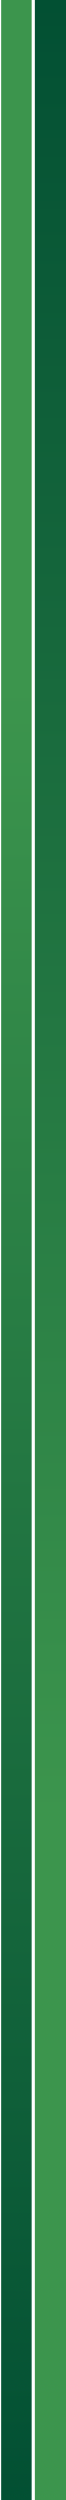
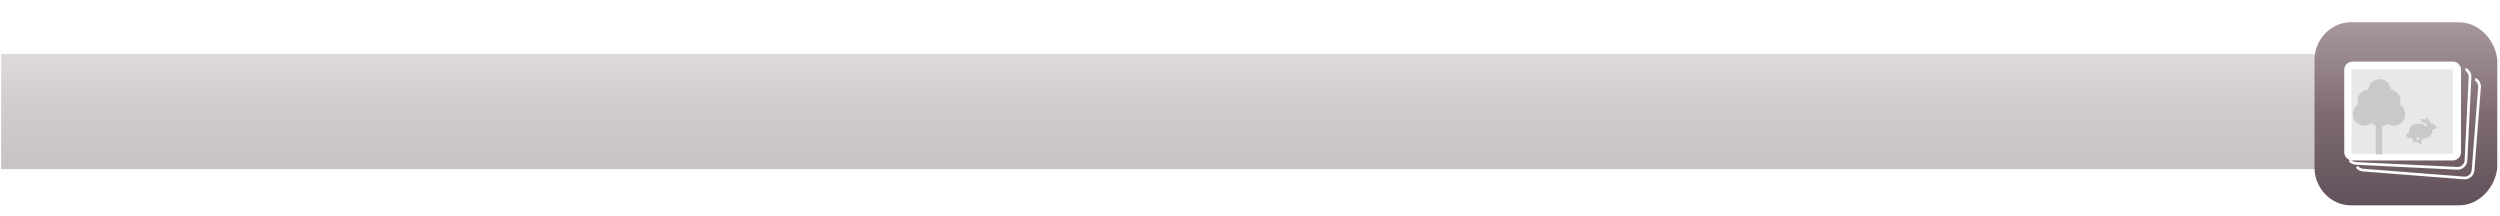
- <svg xmlns="http://www.w3.org/2000/svg" version="1.1" id="Layer_1" x="0px" y="0px" width="37.535px" height="1440px" viewBox="0 0 37.535 1440" enable-background="new 0 0 37.535 1440" xml:space="preserve">
-   <linearGradient id="SVGID_1_" gradientUnits="userSpaceOnUse" x1="9.451" y1="-2.14" x2="9.451" y2="1477.706">
-     <stop offset="0.268" style="stop-color:#3C954D" />
-     <stop offset="1" style="stop-color:#004D32" />
+ <svg xmlns="http://www.w3.org/2000/svg" version="1.1" id="Layer_1" x="0px" y="0px" width="1280.334px" height="110.29px" viewBox="0 0 1280.334 110.29" enable-background="new 0 0 1280.334 110.29" xml:space="preserve">
+   <linearGradient id="SVGID_1_" gradientUnits="userSpaceOnUse" x1="594.051" y1="-1402.061" x2="594.051" y2="-1463.221" gradientTransform="matrix(1 0 0 -1 0 -1378.205)">
+     <stop offset="0" style="stop-color:#A7989B" />
+     <stop offset="0.5" style="stop-color:#7F6C72" />
+     <stop offset="1" style="stop-color:#62515B" />
  </linearGradient>
-   <rect x="0.672" fill="url(#SVGID_1_)" width="17.557" height="1440" />
-   <linearGradient id="SVGID_2_" gradientUnits="userSpaceOnUse" x1="-555.795" y1="-2.141" x2="-555.795" y2="1477.706" gradientTransform="matrix(-1 0 0 -1 -526.6514 1440)">
-     <stop offset="0.268" style="stop-color:#3C954D" />
-     <stop offset="1" style="stop-color:#004D32" />
-   </linearGradient>
-   <rect x="20.08" fill="url(#SVGID_2_)" width="18.127" height="1440" />
+   <rect x="0.603" y="27.656" opacity="0.35" fill="url(#SVGID_1_)" width="1186.896" height="58.938" />
+   <g>
+     <linearGradient id="SVGID_2_" gradientUnits="userSpaceOnUse" x1="1232.142" y1="11.553" x2="1232.142" y2="104.854">
+       <stop offset="0" style="stop-color:#A7989B" />
+       <stop offset="0.5" style="stop-color:#7F6C72" />
+       <stop offset="1" style="stop-color:#62515B" />
+     </linearGradient>
+     <path fill="url(#SVGID_2_)" d="M1278.937,86.028c-1.091,10.175-9.413,19.13-19.59,19.13h-55.5c-10.175,0-18.5-8.955-18.5-19.13   V30.527c0-10.175,8.325-19.115,18.5-19.115h55.5c10.177,0,18.499,8.94,19.59,19.115V86.028z" />
+     <path fill="#FEFEFE" d="M1260.367,77.949c0,2.344-1.902,4.245-4.247,4.245h-51.31c-2.345,0-4.246-1.901-4.246-4.245V35.781   c0-2.345,1.901-4.246,4.246-4.246h51.31c2.345,0,4.247,1.901,4.247,4.246V77.949z" />
+     <rect x="1204.288" y="35.611" fill="#E8E8E8" width="51.832" height="43.202" />
+     <path fill="#FEFEFE" d="M1203.879,81.603c0.624,0.8,1.58,1.334,2.671,1.389l51.893,2.523c1.985,0.096,3.679-1.44,3.774-3.426   l2.074-42.646c0.066-1.352-0.625-2.568-1.699-3.237l-0.155-0.062l0.418-1.377c1.753,0.846,2.926,2.681,2.825,4.744l-2.075,42.646   c-0.133,2.751-2.479,4.879-5.229,4.746l-51.894-2.524c-1.463-0.071-2.748-0.768-3.613-1.817L1203.879,81.603" />
+     <path fill="#FEFEFE" d="M1207.541,84.94c0.6,0.818,1.539,1.382,2.628,1.466l51.796,4.044c1.982,0.154,3.72-1.331,3.874-3.313   l3.322-42.567c0.106-1.35-0.549-2.585-1.604-3.286l-0.153-0.065l0.459-1.363c1.728,0.896,2.846,2.764,2.685,4.823l-3.323,42.568   c-0.215,2.745-2.622,4.803-5.367,4.589l-51.797-4.044c-1.459-0.113-2.725-0.848-3.558-1.923L1207.541,84.94" />
+   </g>
+   <g>
+     <path fill="#C9C9C9" d="M1220.038,79.04V64.511c1.276-0.257,1.973-0.663,2.561-1.19c0.945,0.657,2.093,1.045,3.332,1.045   c3.23,0,5.85-2.62,5.85-5.851c0-2.081-1.09-3.904-2.726-4.939c0.199-0.588,0.312-1.217,0.312-1.871   c0-2.887-2.092-5.279-4.842-5.758c-0.235-3.015-2.752-5.388-5.826-5.388c-3.05,0-5.55,2.333-5.823,5.312   c-3.077,0.17-5.521,2.713-5.521,5.832c0,0.655,0.112,1.284,0.312,1.87c-1.637,1.037-2.727,2.86-2.727,4.939   c0,3.232,2.619,5.852,5.851,5.852c1.408,0,2.7-0.5,3.71-1.328c0.479,0.493,1.045,0.897,2.184,1.199V79.04H1220.038z    M1247.551,64.664c-0.531-0.328-1.053-1.336-1.566-1.358c-0.273-0.013-0.985-0.054-0.985-0.054c-1.134-2.306-2.425-2.86-2.912-3.04   c-0.486-0.18,0.402,1.609,0.402,1.609c-0.275-0.449-2.295-1.126-2.748-0.863c-0.453,0.262,0.647,1.367,1.017,1.656   c0.432,0.336,1.631,0.689,1.967,0.973c0.334,0.281,0.198,0.804,0.198,0.804c-0.06,0.46-0.084,0.503-0.084,0.503   c-0.165,0.065-0.165,0.065-0.165,0.065c-0.227-0.13-1.837-2.519-5.933-1.408c-3.414,0.927-3.016,4.138-2.961,4.691   c-0.153-0.208-0.453-0.038-0.453-0.038c-0.384,0.198-0.213,0.535-0.213,0.535c-0.135-0.068-0.323-0.568-0.323-0.568   c-0.471,0.623-0.564,0.993-0.21,1.743c0.351,0.745,1.379,0.984,2.129,0.304c0,0,0.242,0.899,0.781,0.978   c0.186,0.026,0.325,0.238,0.297,0.429c-0.029,0.191-0.195,0.487-0.012,0.659c0.311,0.293,0.692,0.452,1.933,0.606   c0.14,0.018,0.5,0.03,0.904,0.055c0.029,0.162,0.055,0.29,0.057,0.35c0.013,0.227,1.821,0.732,1.691,0.438   c-0.164-0.372-0.327-0.563-0.445-0.72c0.114,0.001,0.209,0.001,0.266-0.005c0.279-0.028,0.474-0.531,0.082-0.682   c-0.093-0.036-0.269-0.085-0.484-0.139c0.007-0.024,0.012-0.048,0.019-0.075c0.074-0.275,0.582-0.675,1.238-1.189   c3.142,0.116,5.108-2.626,4.547-3.939c-0.264-0.613-0.157-0.6-0.157-0.6s1.498-0.109,1.752-0.405   C1247.435,65.676,1248,64.941,1247.551,64.664z M1239.144,70.87c-0.139,0.234-0.426,0.254-0.607,0.646   c-0.042,0.091-0.057,0.224-0.057,0.376c-0.285-0.062-0.489-0.104-0.489-0.104s-0.705-0.179-0.437-1   c0.091-0.28,0.903-0.778,1.297-0.621c0.076,0.078,0.16,0.172,0.224,0.272c0.018,0.036,0.039,0.077,0.063,0.12   C1239.185,70.67,1239.198,70.776,1239.144,70.87z" />
+   </g>
</svg>
